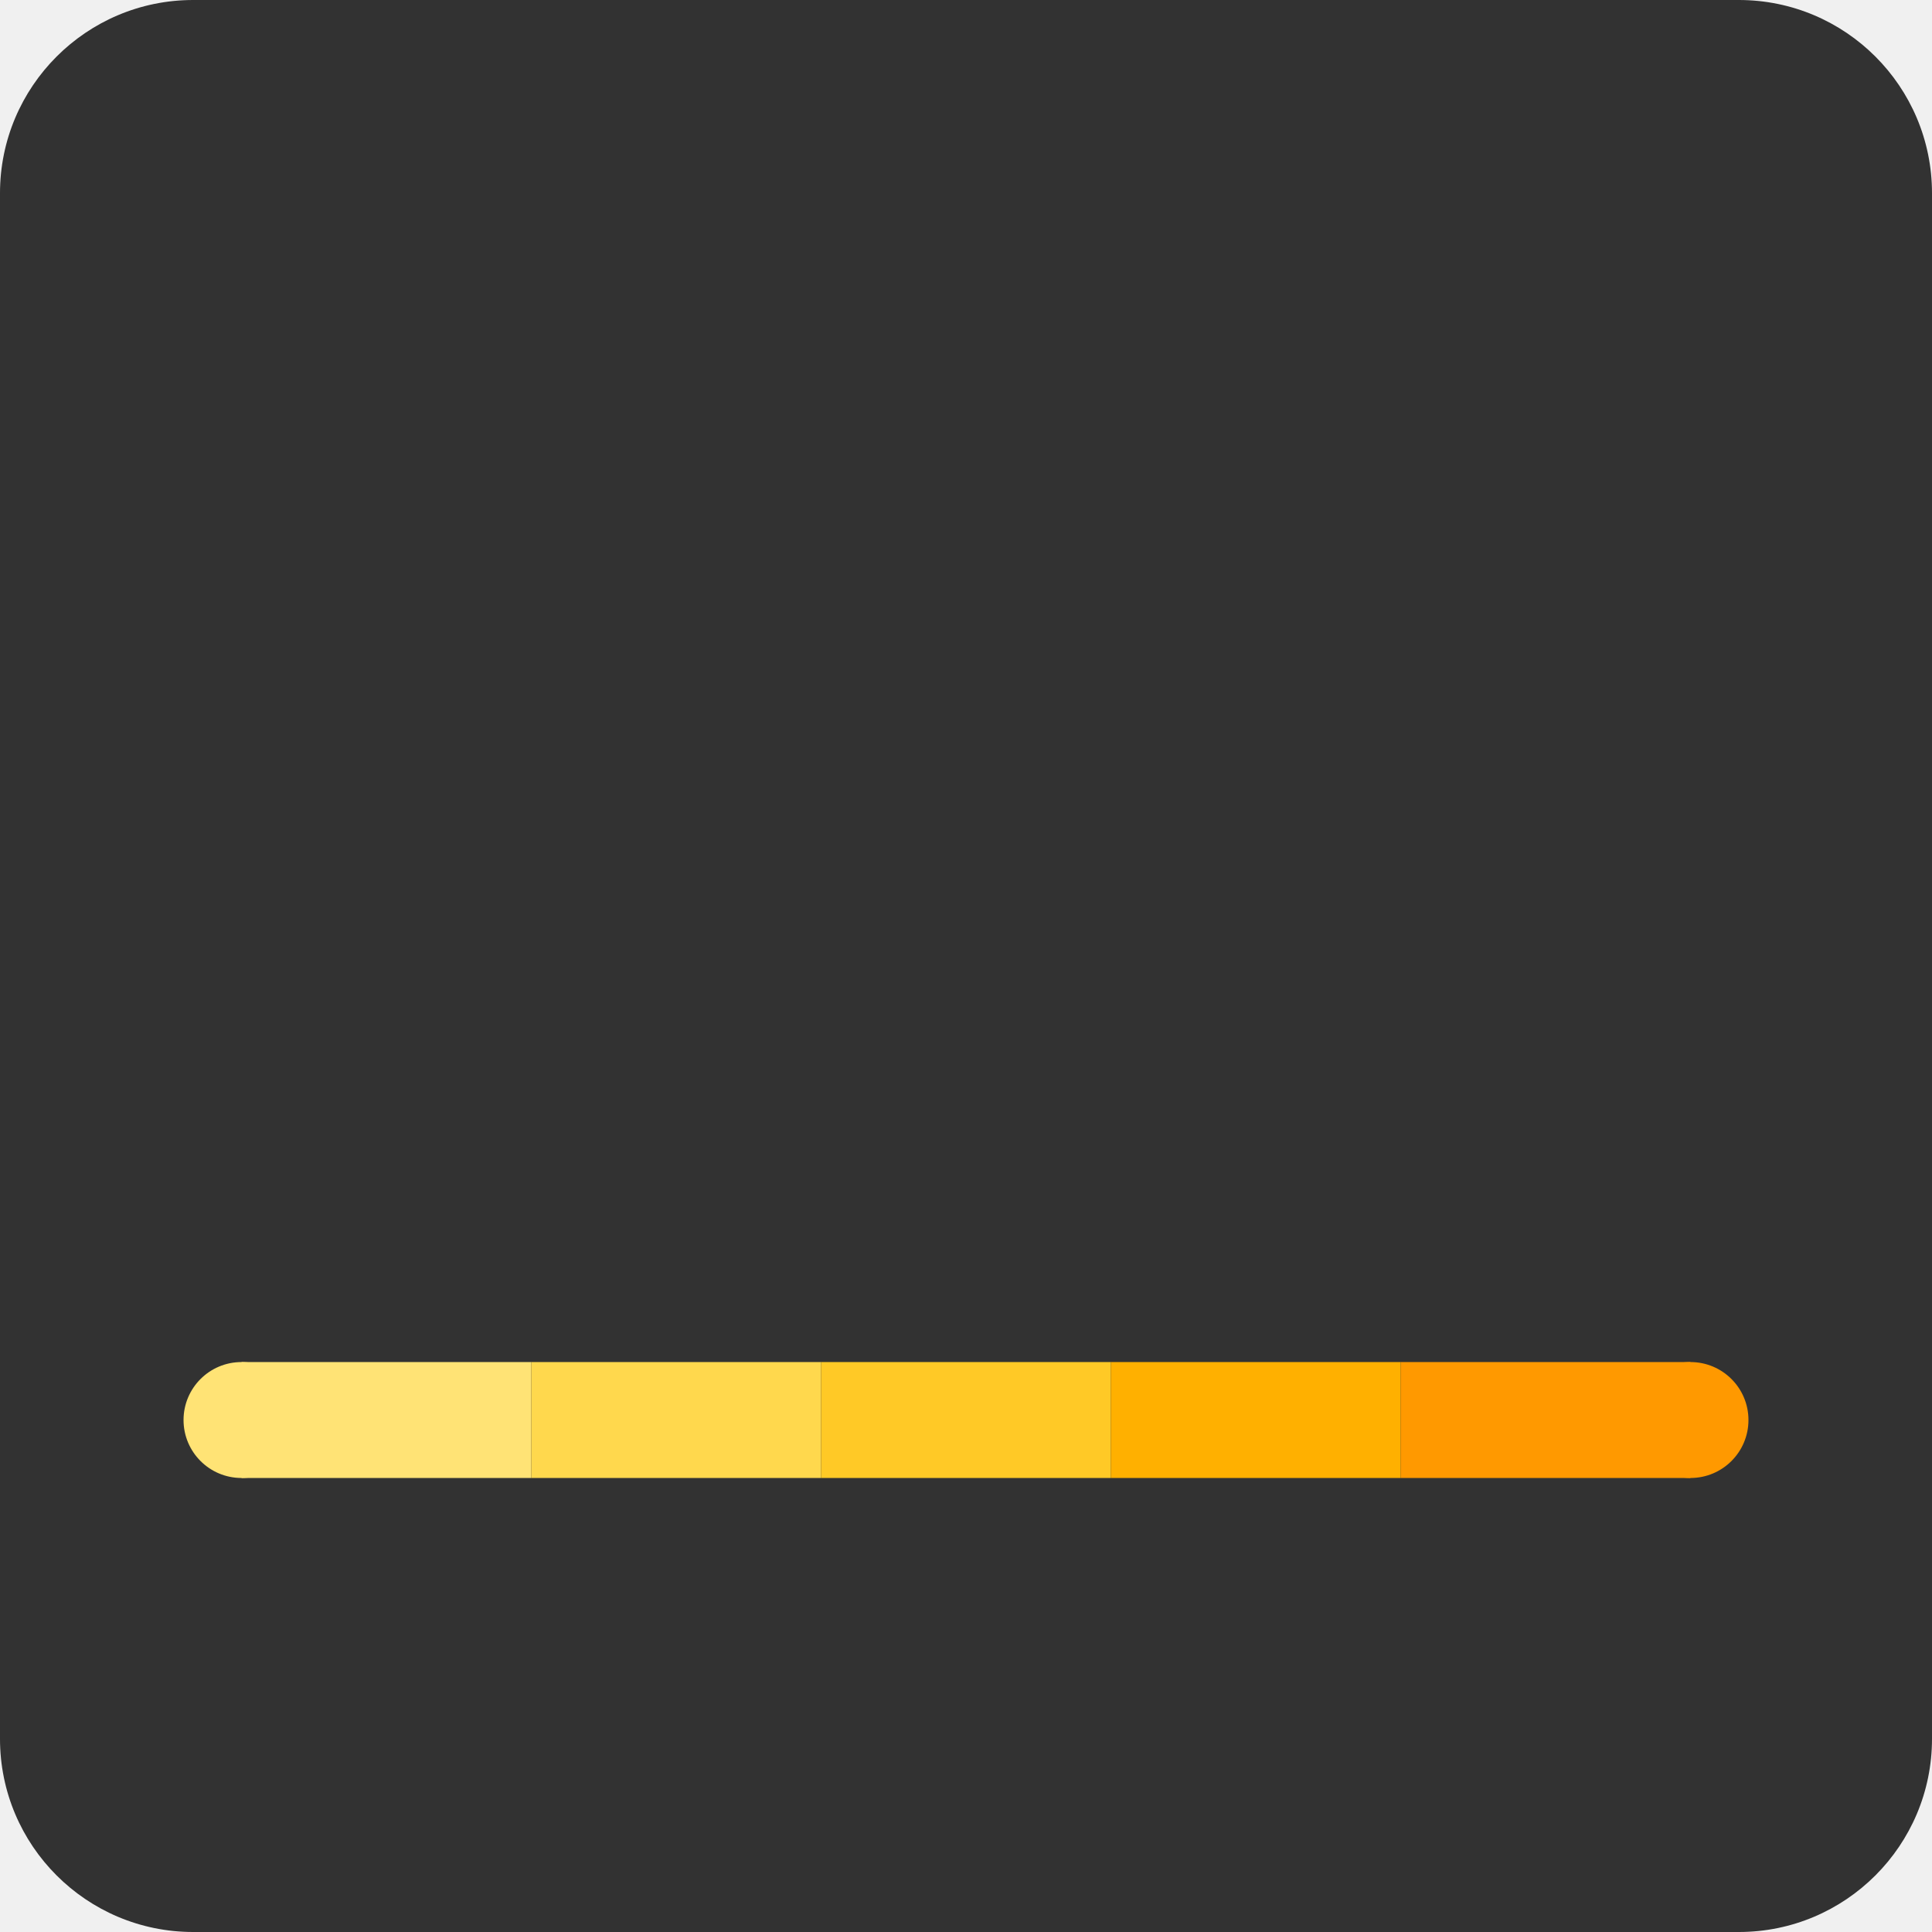
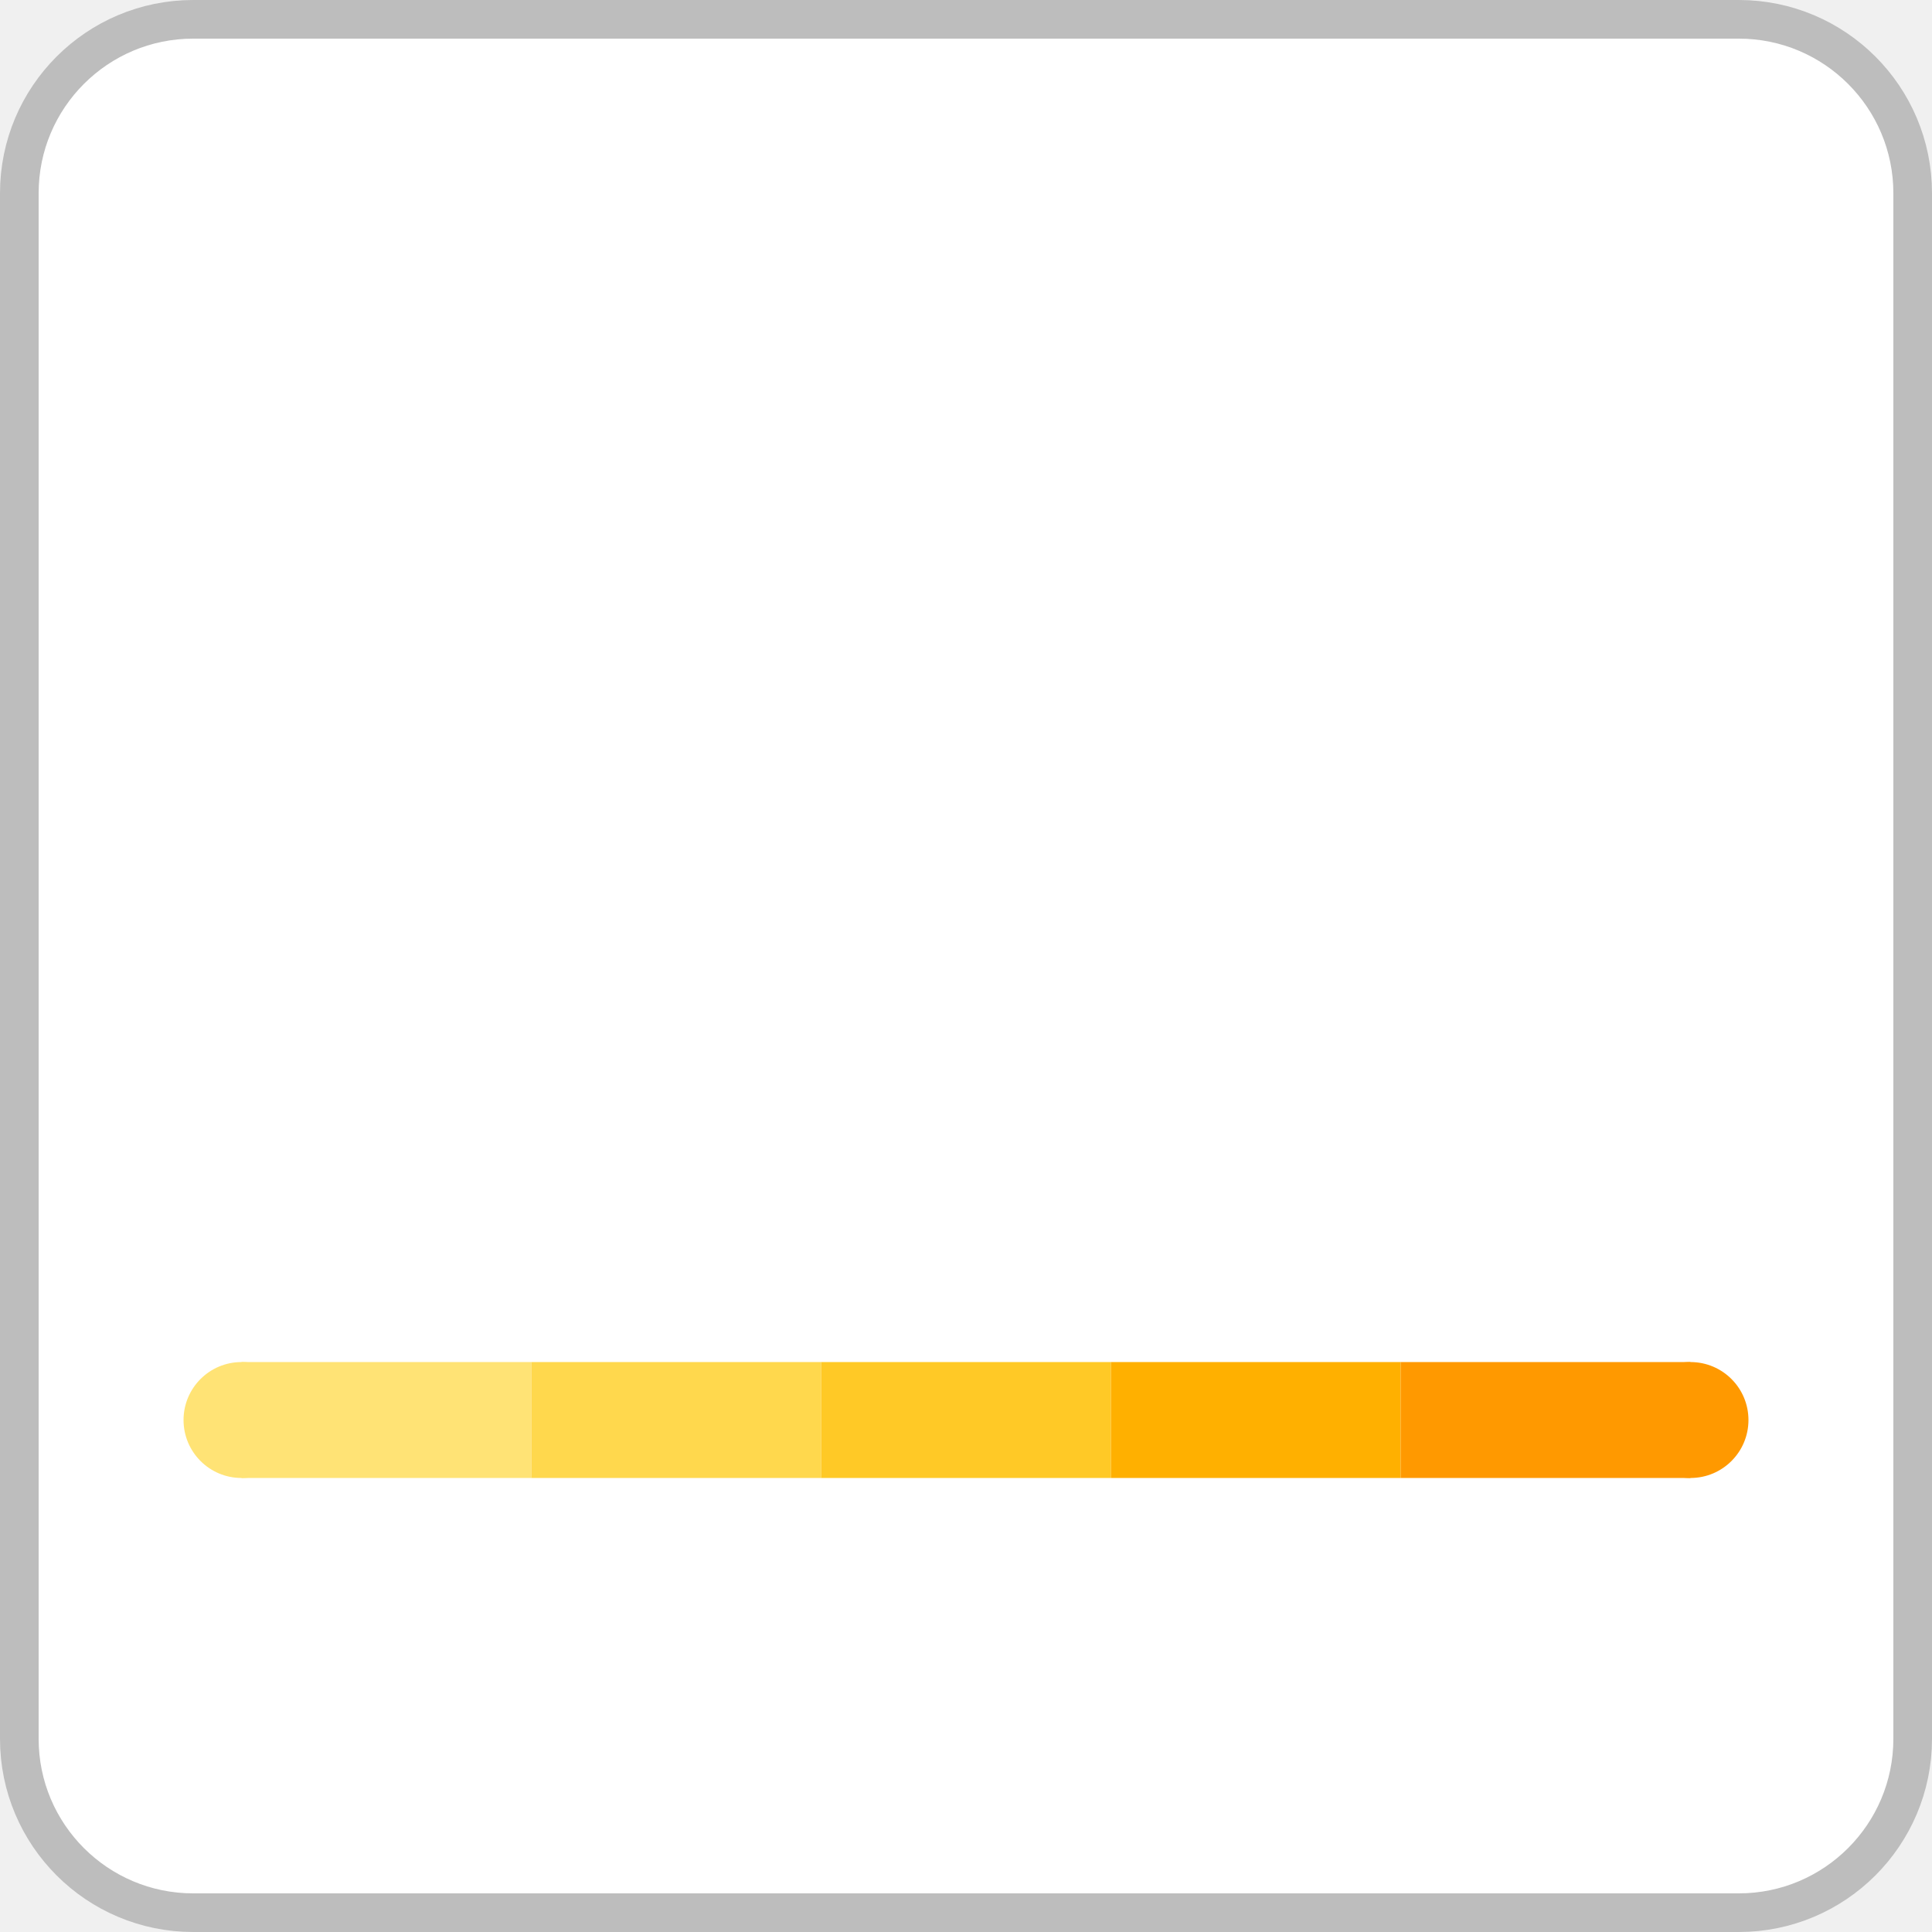
<svg xmlns="http://www.w3.org/2000/svg" width="200" height="200" viewBox="0 0 200 200">
-   <rect x="0" y="0" width="200" height="200" rx="20" ry="20" fill="#323232ff" />
+   <rect x="2" y="2" width="196" height="196" rx="18" ry="18" fill="#ffffff" stroke="#bdbdbd" stroke-width="4" />
  <g id="scale">
    <circle cx="25" cy="147" r="6" fill="#ffe375ff" />
    <circle cx="175" cy="147" r="6" fill="#ff9900ff" />
    <rect x="25" y="141" width="30" height="12" fill="#ffe375ff" />
    <rect x="55" y="141" width="30" height="12" fill="#ffd84dff" />
    <rect x="85" y="141" width="30" height="12" fill="#ffc926ff" />
    <rect x="115" y="141" width="30" height="12" fill="#ffb000ff" />
    <rect x="145" y="141" width="30" height="12" fill="#ff9900ff" />
  </g>
</svg>
